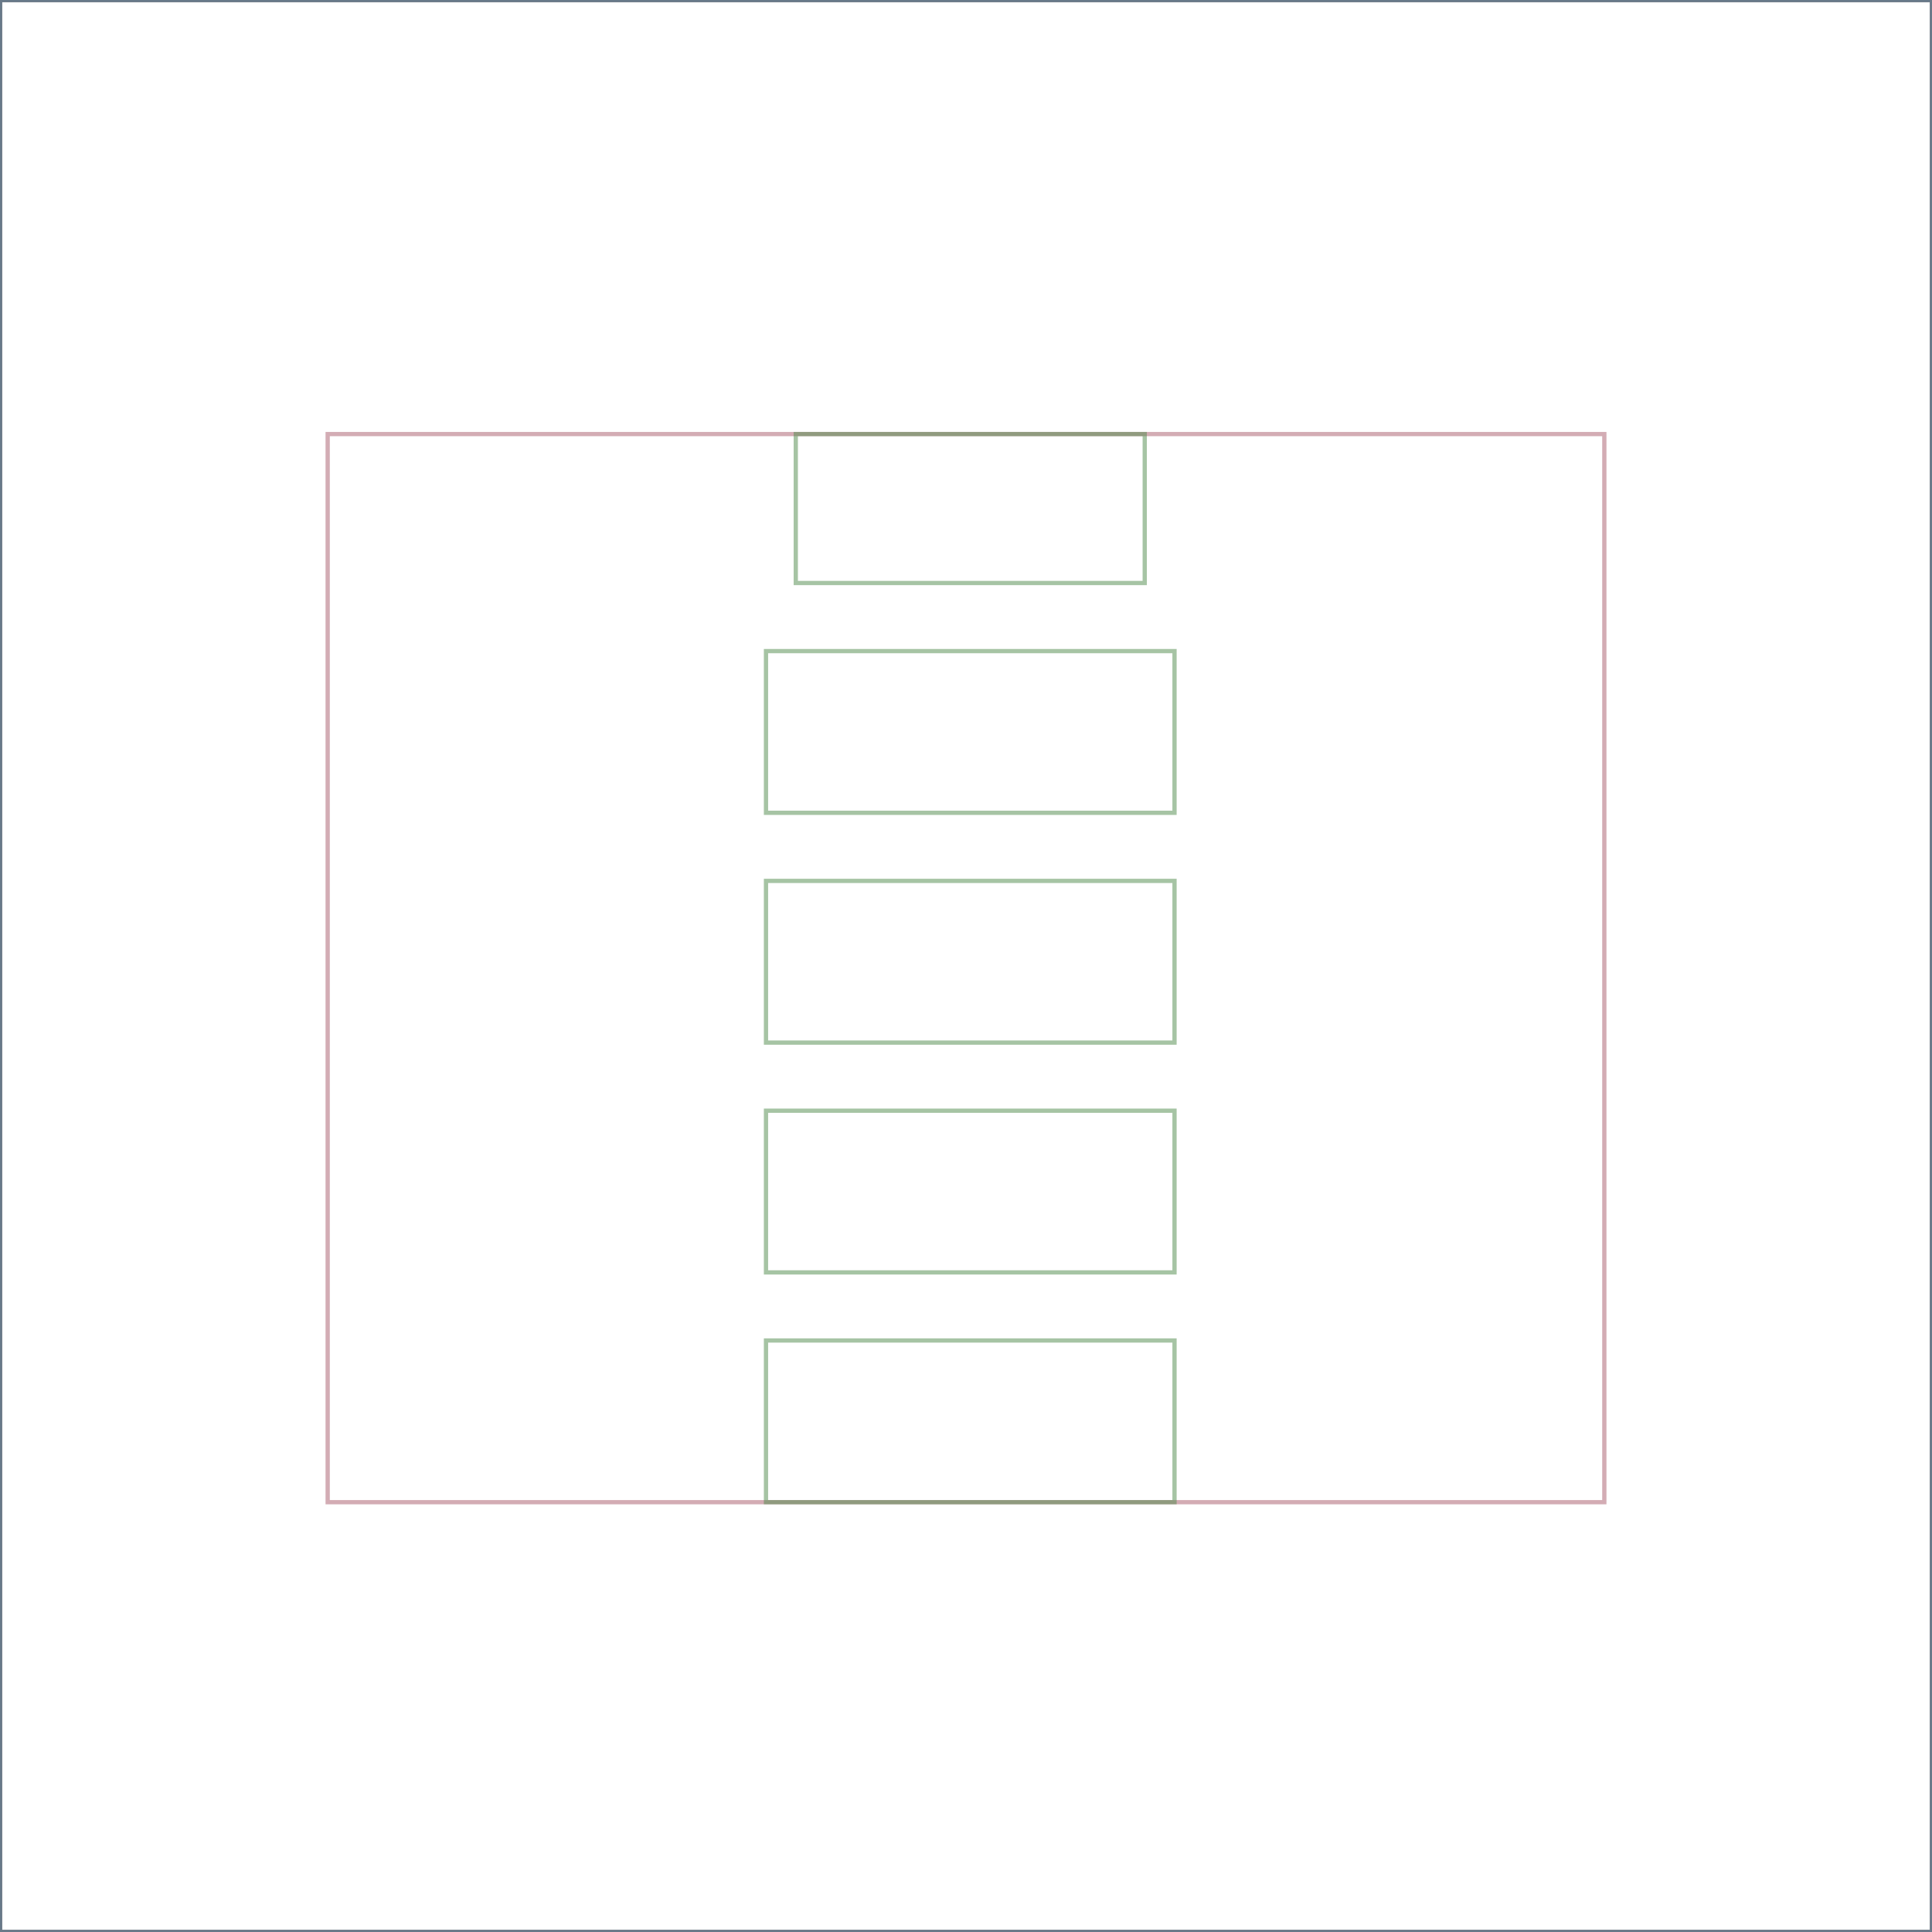
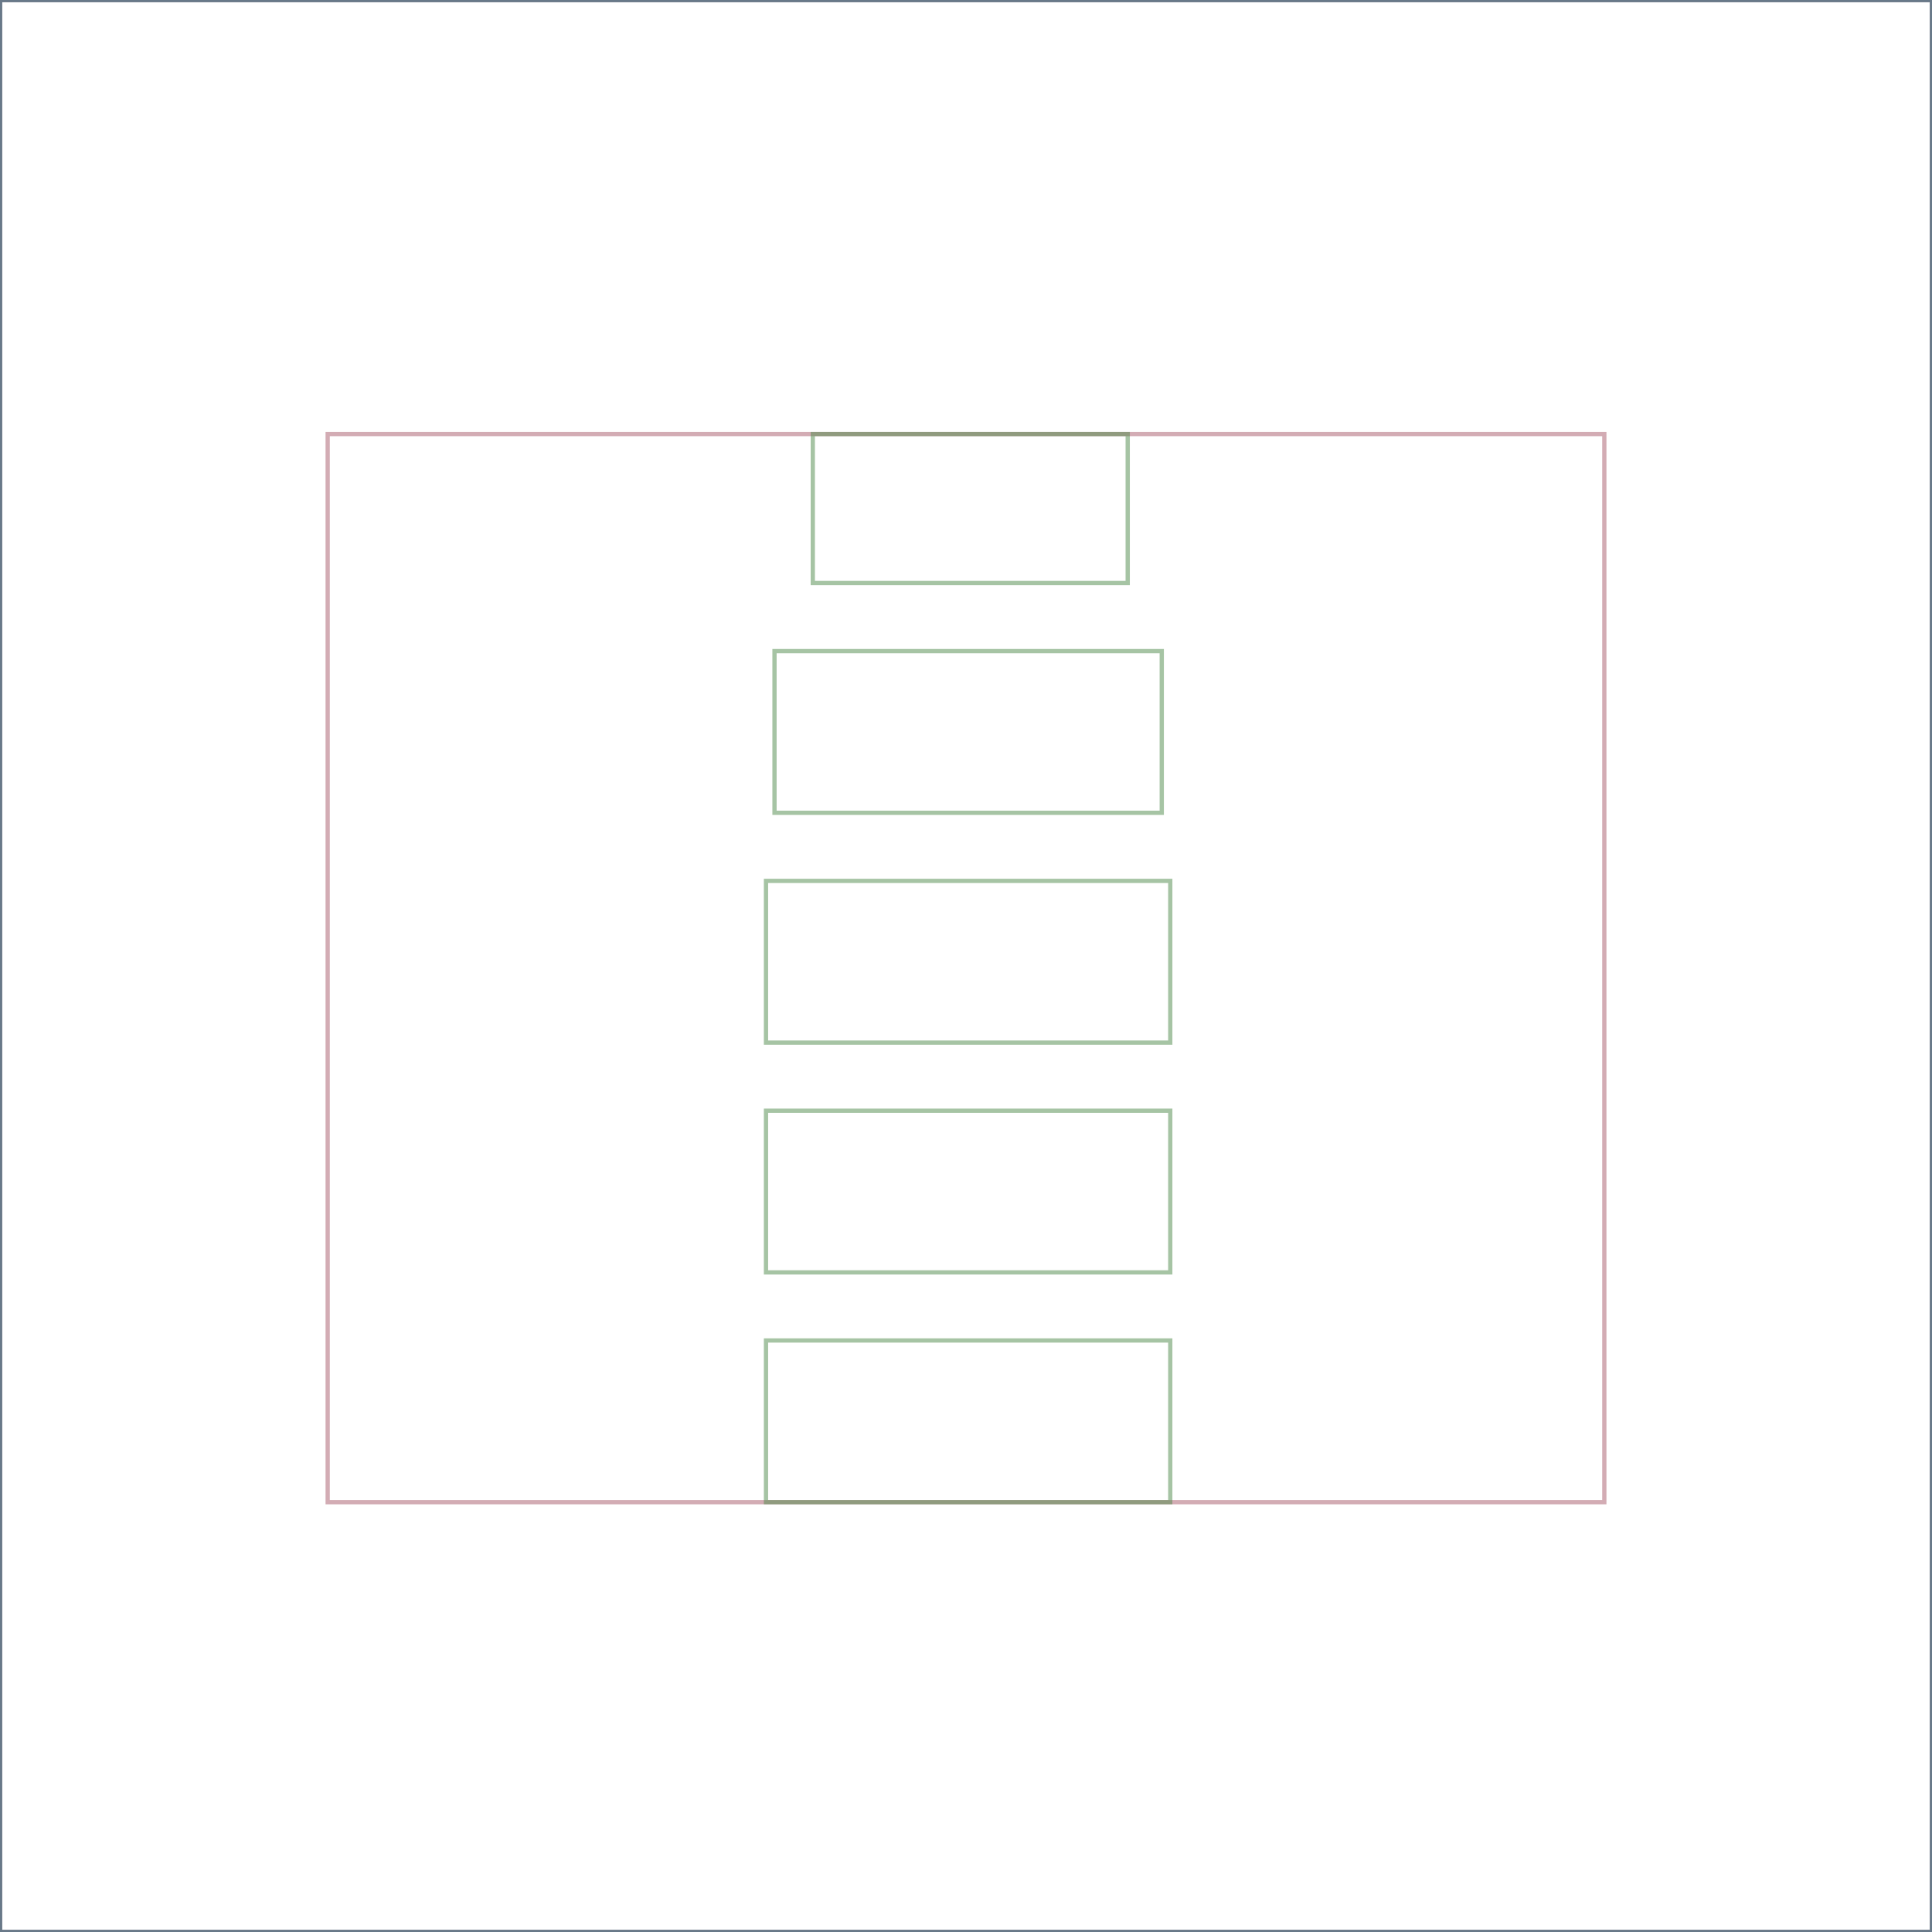
<svg xmlns="http://www.w3.org/2000/svg" viewBox="0 0 454 454" width="454" height="454" role="img" aria-label="Scaffold layout wireframe">
  <rect width="454" height="454" fill="#ffffff" />
  <g>
    <rect x="0" y="0" width="454" height="454" fill="none" fill-opacity="0" stroke="#5B6470" stroke-width="1" stroke-opacity="0.5" />
  </g>
  <g>
    <rect x="0" y="0" width="454" height="454" fill="none" fill-opacity="0" stroke="#2E7D6B" stroke-width="1" stroke-opacity="0.5" />
  </g>
  <g>
    <rect x="0" y="0" width="454" height="454" fill="none" fill-opacity="0" stroke="#8E6BA8" stroke-width="1" stroke-opacity="0.5" />
  </g>
  <g>
    <rect x="0" y="0" width="454" height="454" fill="none" fill-opacity="0" stroke="#B0813B" stroke-width="1" stroke-opacity="0.5" />
  </g>
  <g>
    <rect x="0" y="0" width="454" height="454" fill="none" fill-opacity="0" stroke="#3B72A8" stroke-width="1" stroke-opacity="0.5" />
  </g>
  <g>
    <rect x="77" y="102" width="300" height="251" fill="none" fill-opacity="0" stroke="#A85B6B" stroke-width="1" stroke-opacity="0.5" />
  </g>
  <g>
-     <rect x="187" y="102" width="82" height="35" fill="none" fill-opacity="0" stroke="#4F8A4A" stroke-width="1" stroke-opacity="0.5" />
+     <rect x="191" y="102" width="74" height="35" fill="none" fill-opacity="0" stroke="#4F8A4A" stroke-width="1" stroke-opacity="0.5" />
  </g>
  <g>
-     <rect x="180" y="153" width="96" height="38" fill="none" fill-opacity="0" stroke="#4F8A4A" stroke-width="1" stroke-opacity="0.5" />
+     <rect x="182" y="153" width="91" height="38" fill="none" fill-opacity="0" stroke="#4F8A4A" stroke-width="1" stroke-opacity="0.5" />
  </g>
  <g>
-     <rect x="180" y="207" width="96" height="38" fill="none" fill-opacity="0" stroke="#4F8A4A" stroke-width="1" stroke-opacity="0.5" />
+     <rect x="180" y="207" width="95" height="38" fill="none" fill-opacity="0" stroke="#4F8A4A" stroke-width="1" stroke-opacity="0.5" />
  </g>
  <g>
-     <rect x="180" y="261" width="96" height="38" fill="none" fill-opacity="0" stroke="#4F8A4A" stroke-width="1" stroke-opacity="0.5" />
+     <rect x="180" y="261" width="95" height="38" fill="none" fill-opacity="0" stroke="#4F8A4A" stroke-width="1" stroke-opacity="0.5" />
  </g>
  <g>
-     <rect x="180" y="315" width="96" height="38" fill="none" fill-opacity="0" stroke="#4F8A4A" stroke-width="1" stroke-opacity="0.5" />
+     <rect x="180" y="315" width="95" height="38" fill="none" fill-opacity="0" stroke="#4F8A4A" stroke-width="1" stroke-opacity="0.5" />
  </g>
</svg>
